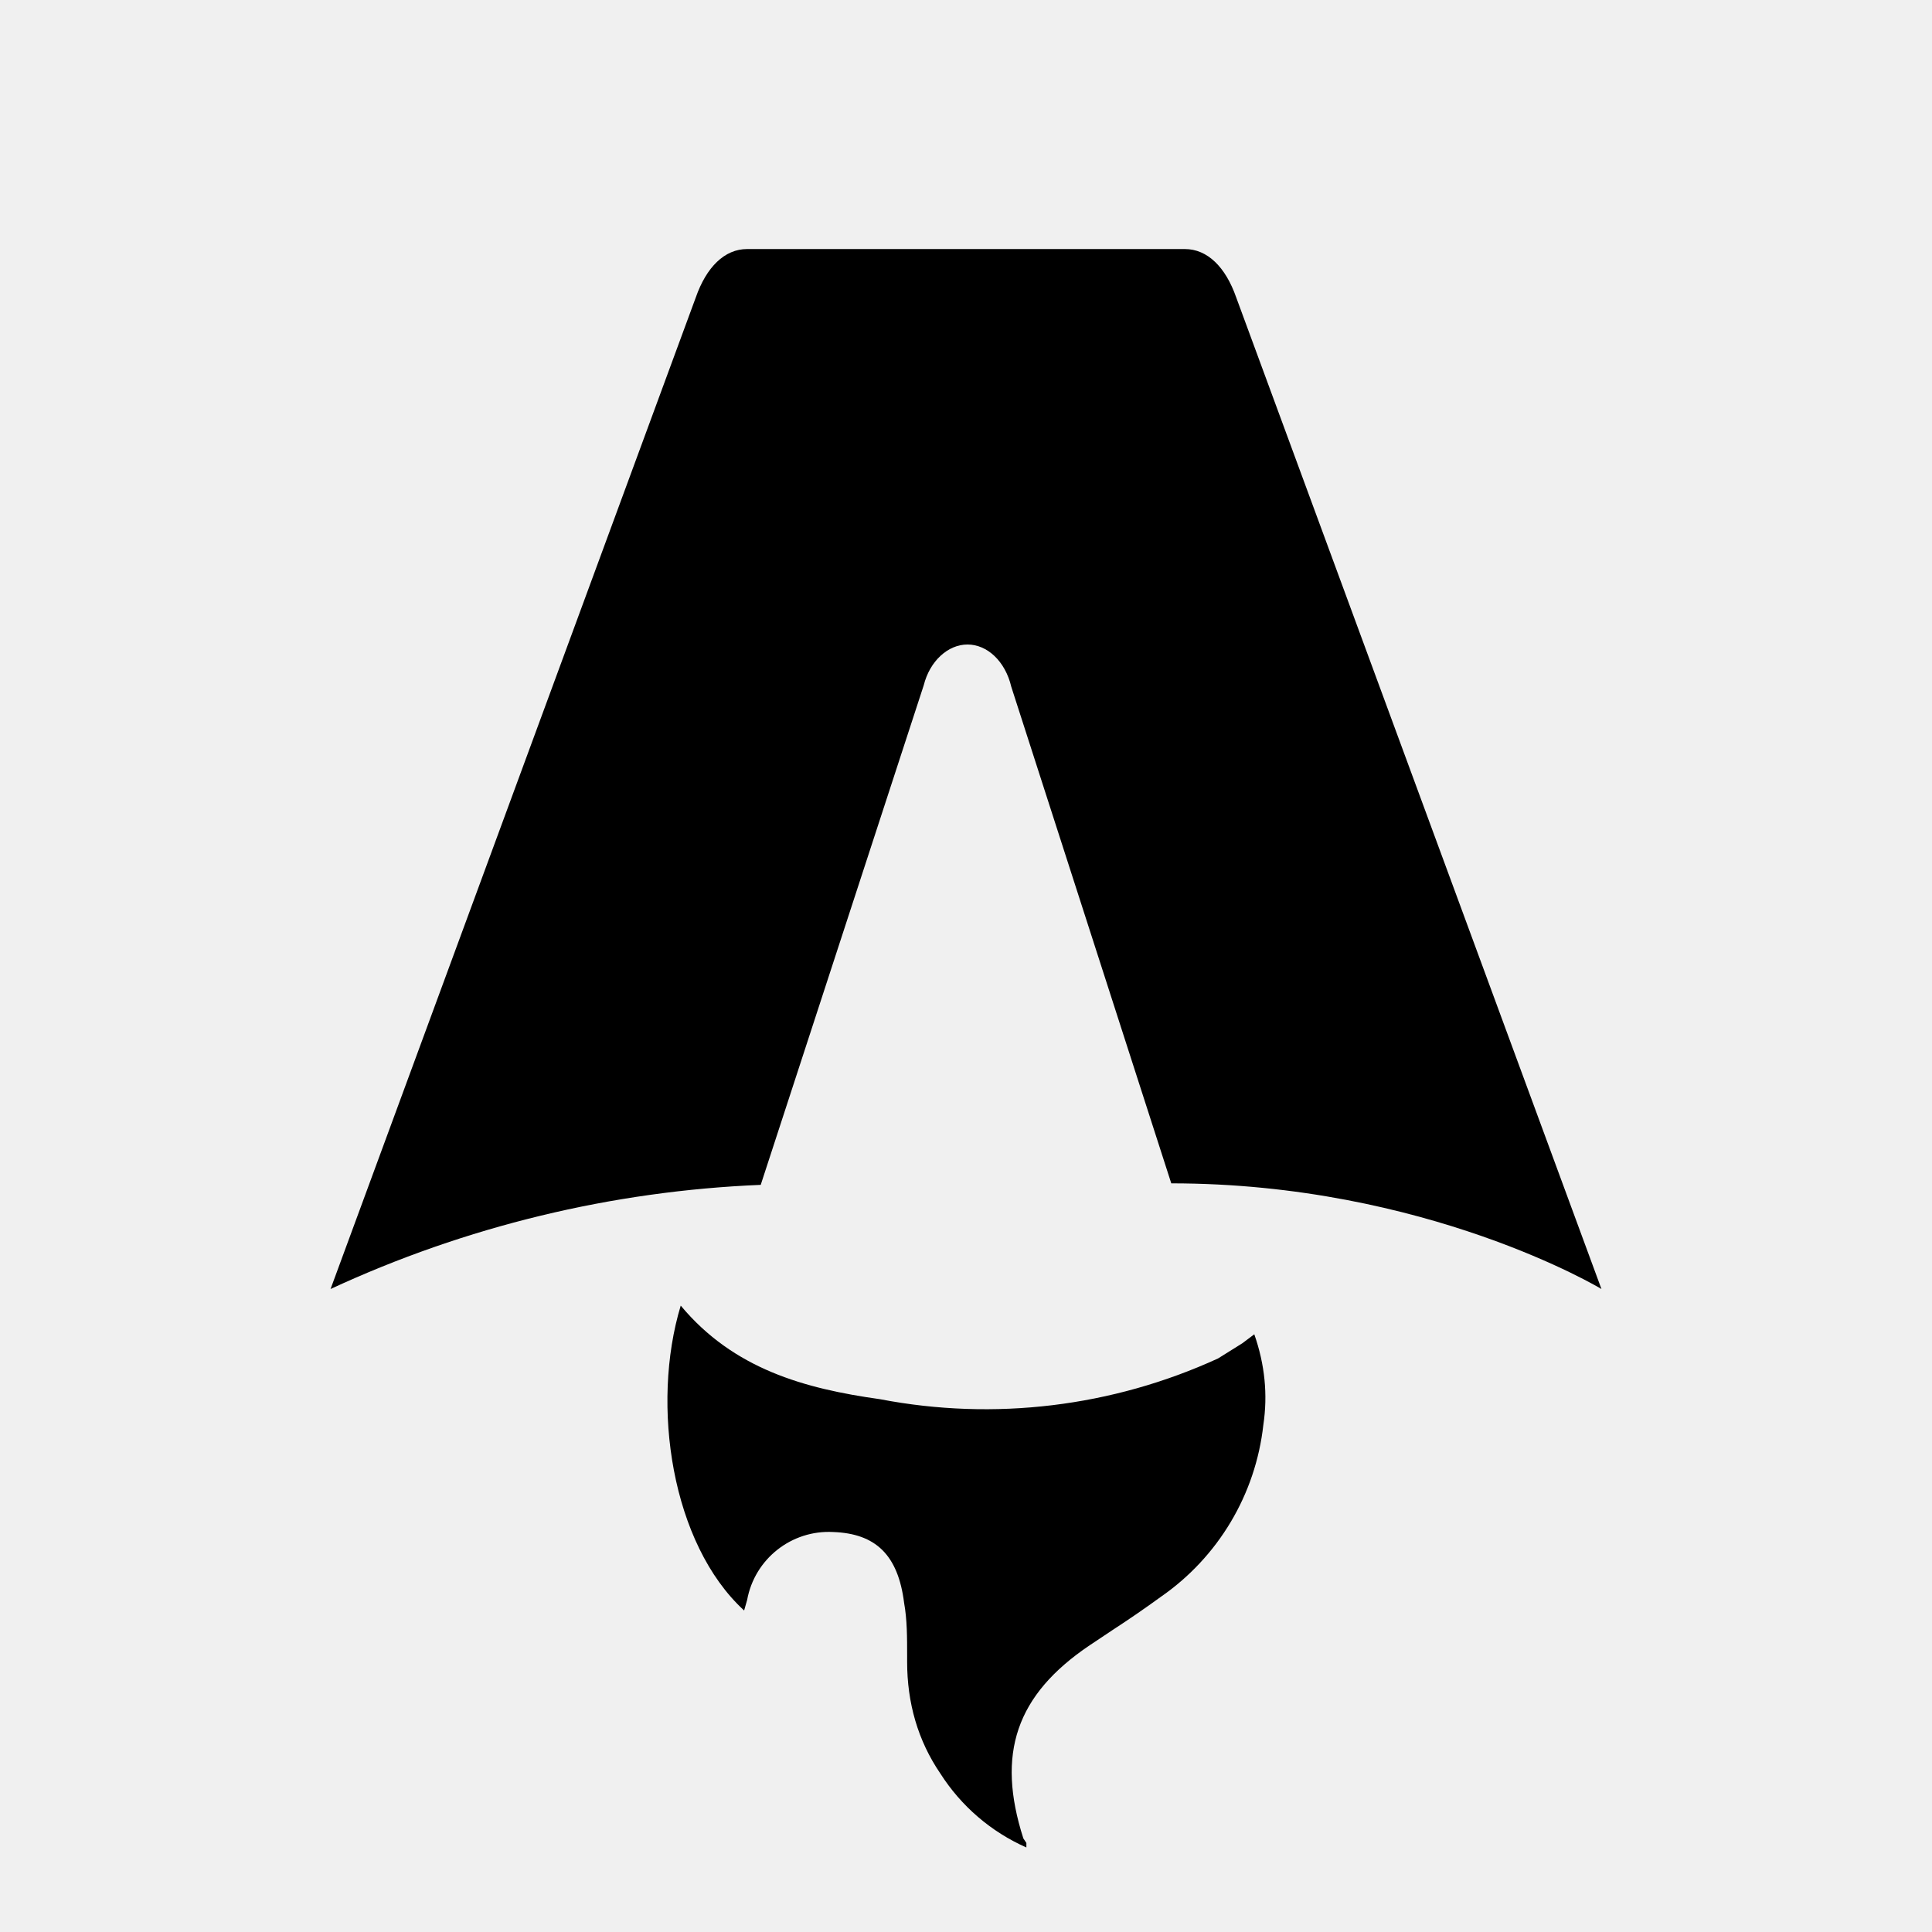
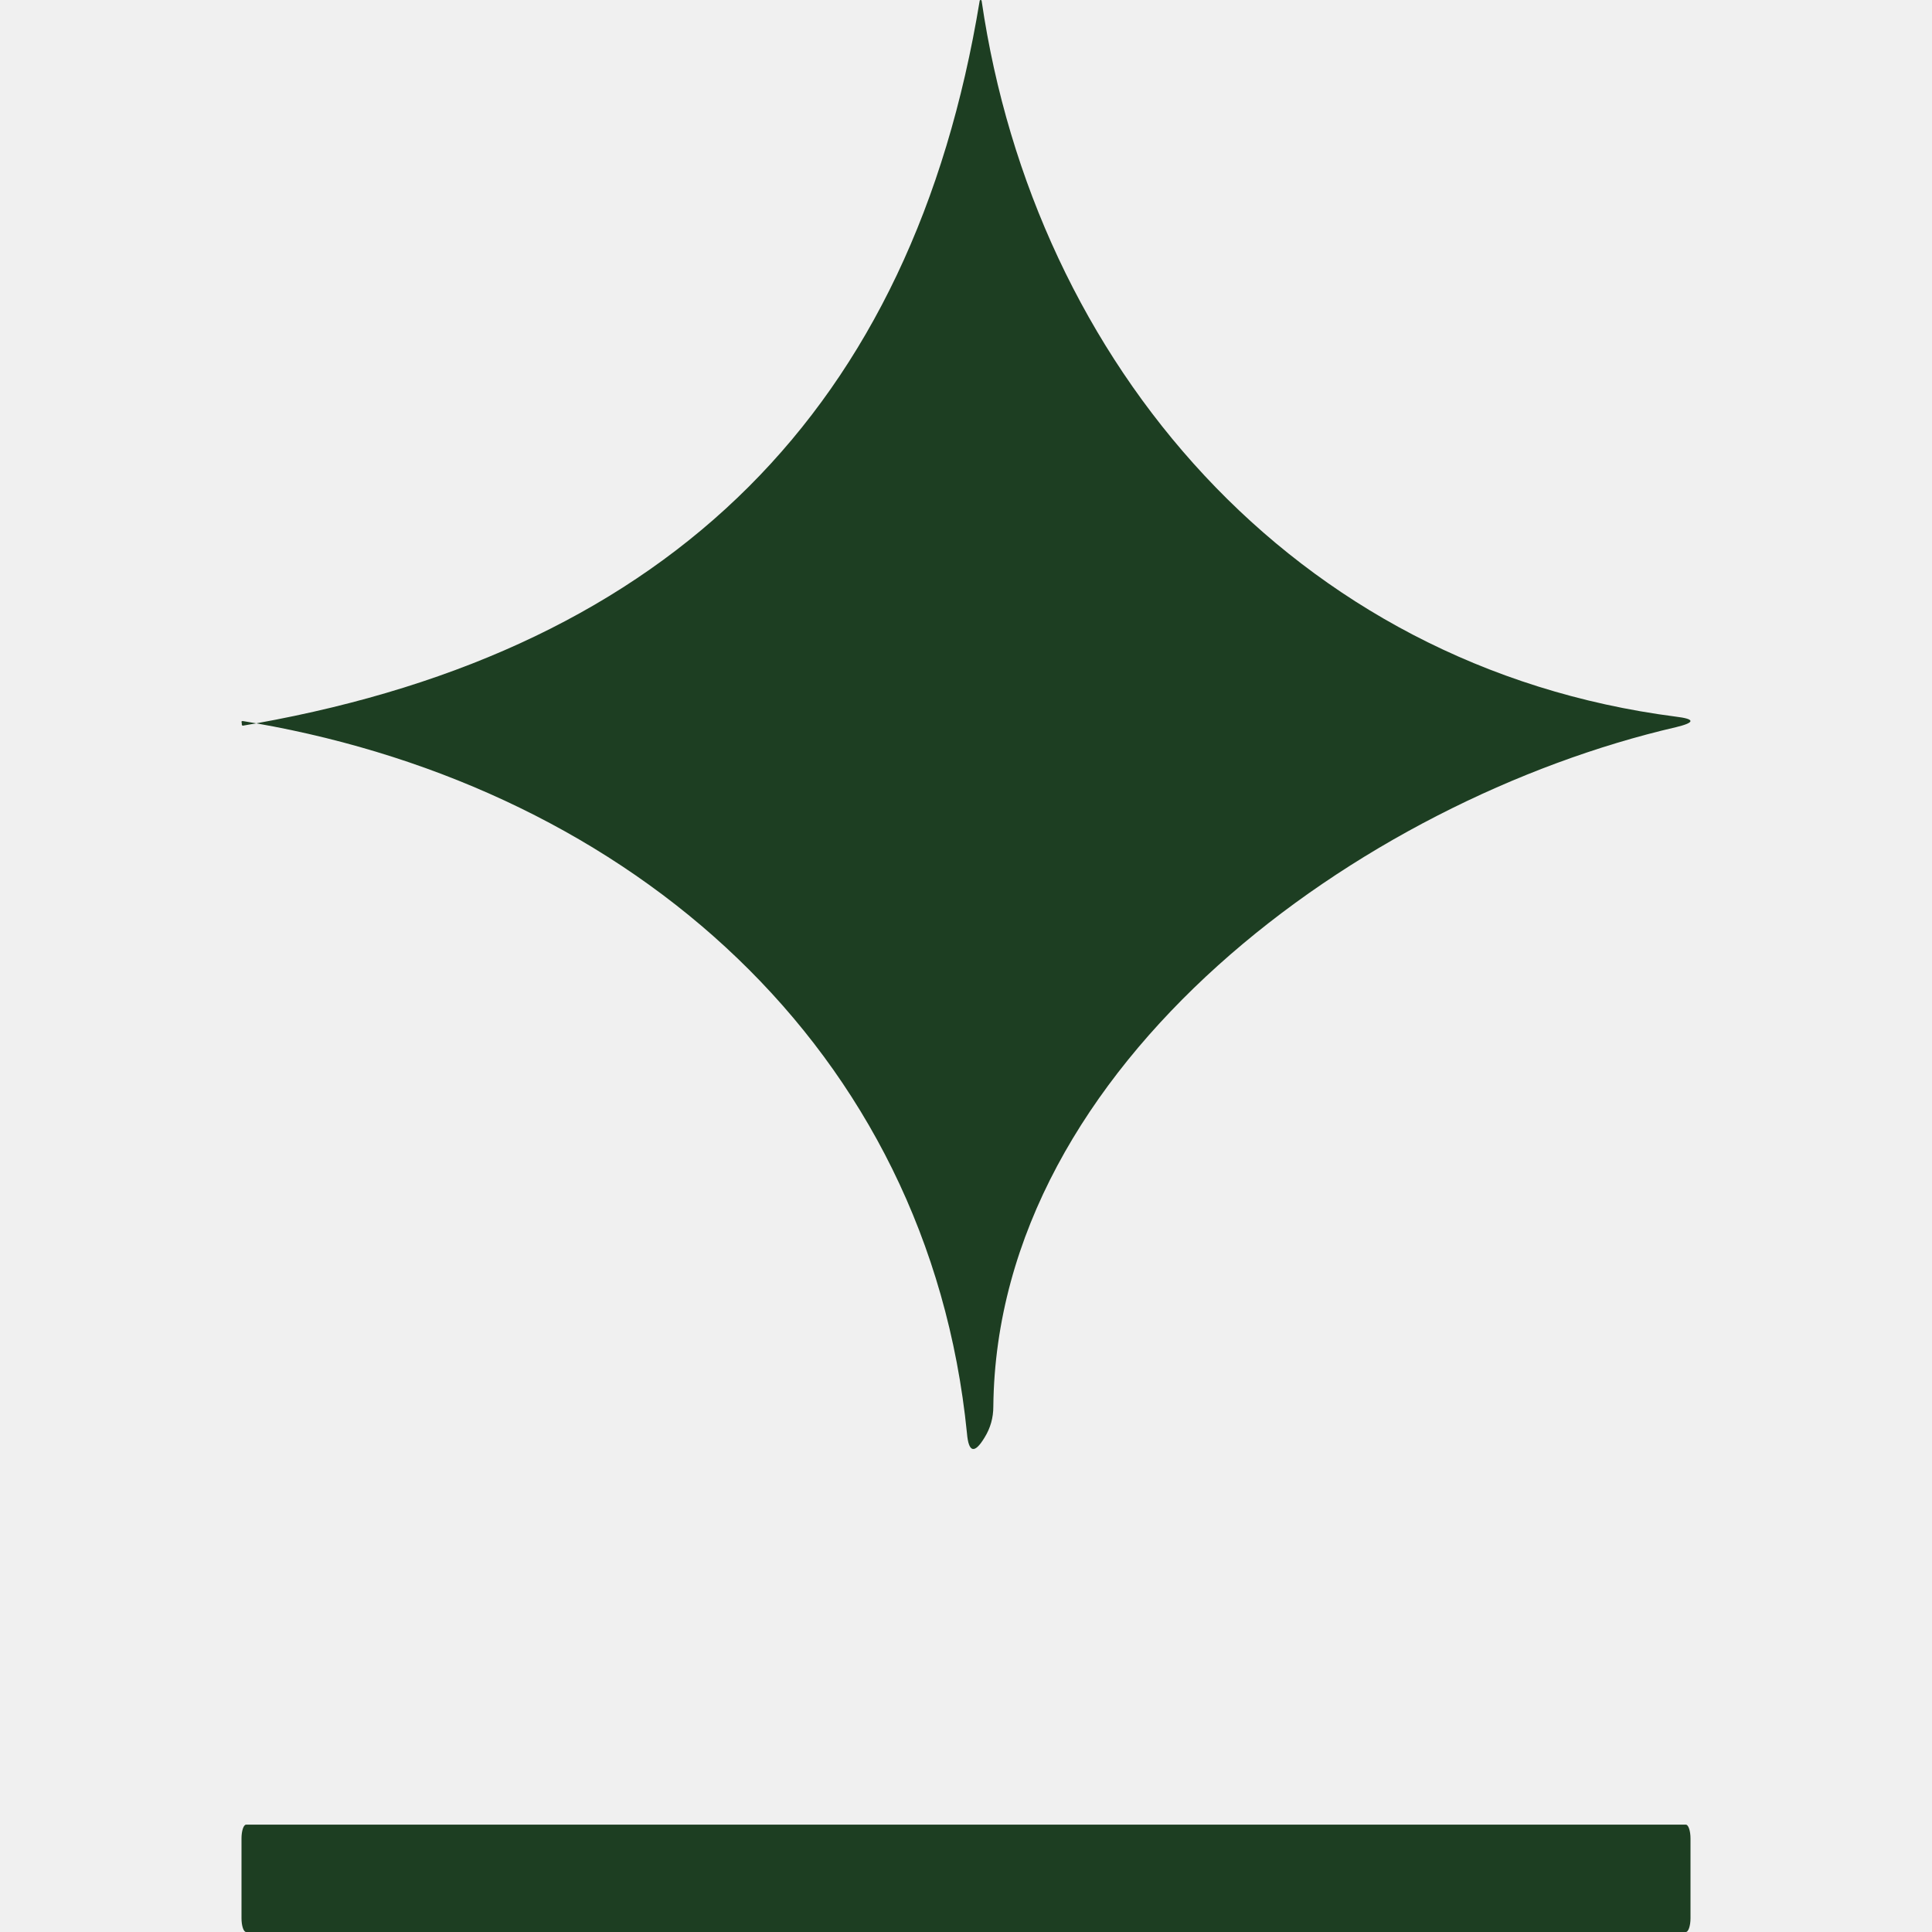
- <svg xmlns="http://www.w3.org/2000/svg" fill="none" viewBox="0 0 128 128">
-   <path d="M50.4 78.5a75.1 75.1 0 0 0-28.5 6.9l24.2-65.7c.7-2 1.9-3.2 3.4-3.2h29c1.5 0 2.7 1.2 3.4 3.2l24.2 65.7s-11.6-7-28.5-7L67 45.5c-.4-1.7-1.6-2.8-2.9-2.8-1.3 0-2.5 1.1-2.9 2.7L50.4 78.5Zm-1.1 28.2Zm-4.2-20.2c-2 6.6-.6 15.8 4.2 20.2a17.5 17.5 0 0 1 .2-.7 5.5 5.5 0 0 1 5.7-4.5c2.8.1 4.3 1.5 4.7 4.7.2 1.1.2 2.3.2 3.5v.4c0 2.7.7 5.2 2.2 7.4a13 13 0 0 0 5.7 4.9v-.3l-.2-.3c-1.8-5.6-.5-9.5 4.4-12.8l1.5-1a73 73 0 0 0 3.2-2.2 16 16 0 0 0 6.8-11.4c.3-2 .1-4-.6-6l-.8.6-1.6 1a37 37 0 0 1-22.4 2.7c-5-.7-9.7-2-13.2-6.2Z" />
+ <svg xmlns="http://www.w3.org/2000/svg" fill="none" viewBox="0 0 48 48">
+   <path d="M41.65 18.064C33.814 19.876 24.767 26.424 24.679 34.944C24.679 35.224 24.607 35.478 24.465 35.709C24.213 36.128 24.065 36.095 24.024 35.61C23.065 26.029 15.666 19.605 6.367 17.971C16.686 16.119 22.676 10.137 24.339 0.025C24.339 0.018 24.341 0.012 24.346 0.007C24.351 0.003 24.357 0 24.364 0C24.37 0 24.376 0.003 24.382 0.007C24.387 0.012 24.389 0.018 24.389 0.025C25.7 9.001 32.1 16.572 41.637 17.805C42.116 17.863 42.12 17.949 41.65 18.064Z" />
+   <path d="M6.367 17.971C6.26 17.99 6.153 18.009 6.045 18.027C6.028 18.035 6.016 18.027 6.007 18.002V17.965C5.991 17.924 6.003 17.908 6.045 17.916C6.153 17.933 6.26 17.952 6.367 17.971Z" />
+   <path d="M41.885 45.333H6.115C6.051 45.333 6 45.487 6 45.677V47.657C6 47.846 6.051 48 6.115 48H41.885C41.948 48 42 47.846 42 47.657V45.677C42 45.487 41.948 45.333 41.885 45.333Z" />
  <style>
-         path { fill: #000; }
+         path { fill: #1D3E22; }
        @media (prefers-color-scheme: dark) {
-             path { fill: #FFF; }
+         path { fill: #D9B77B; }
        }
    </style>
</svg>
